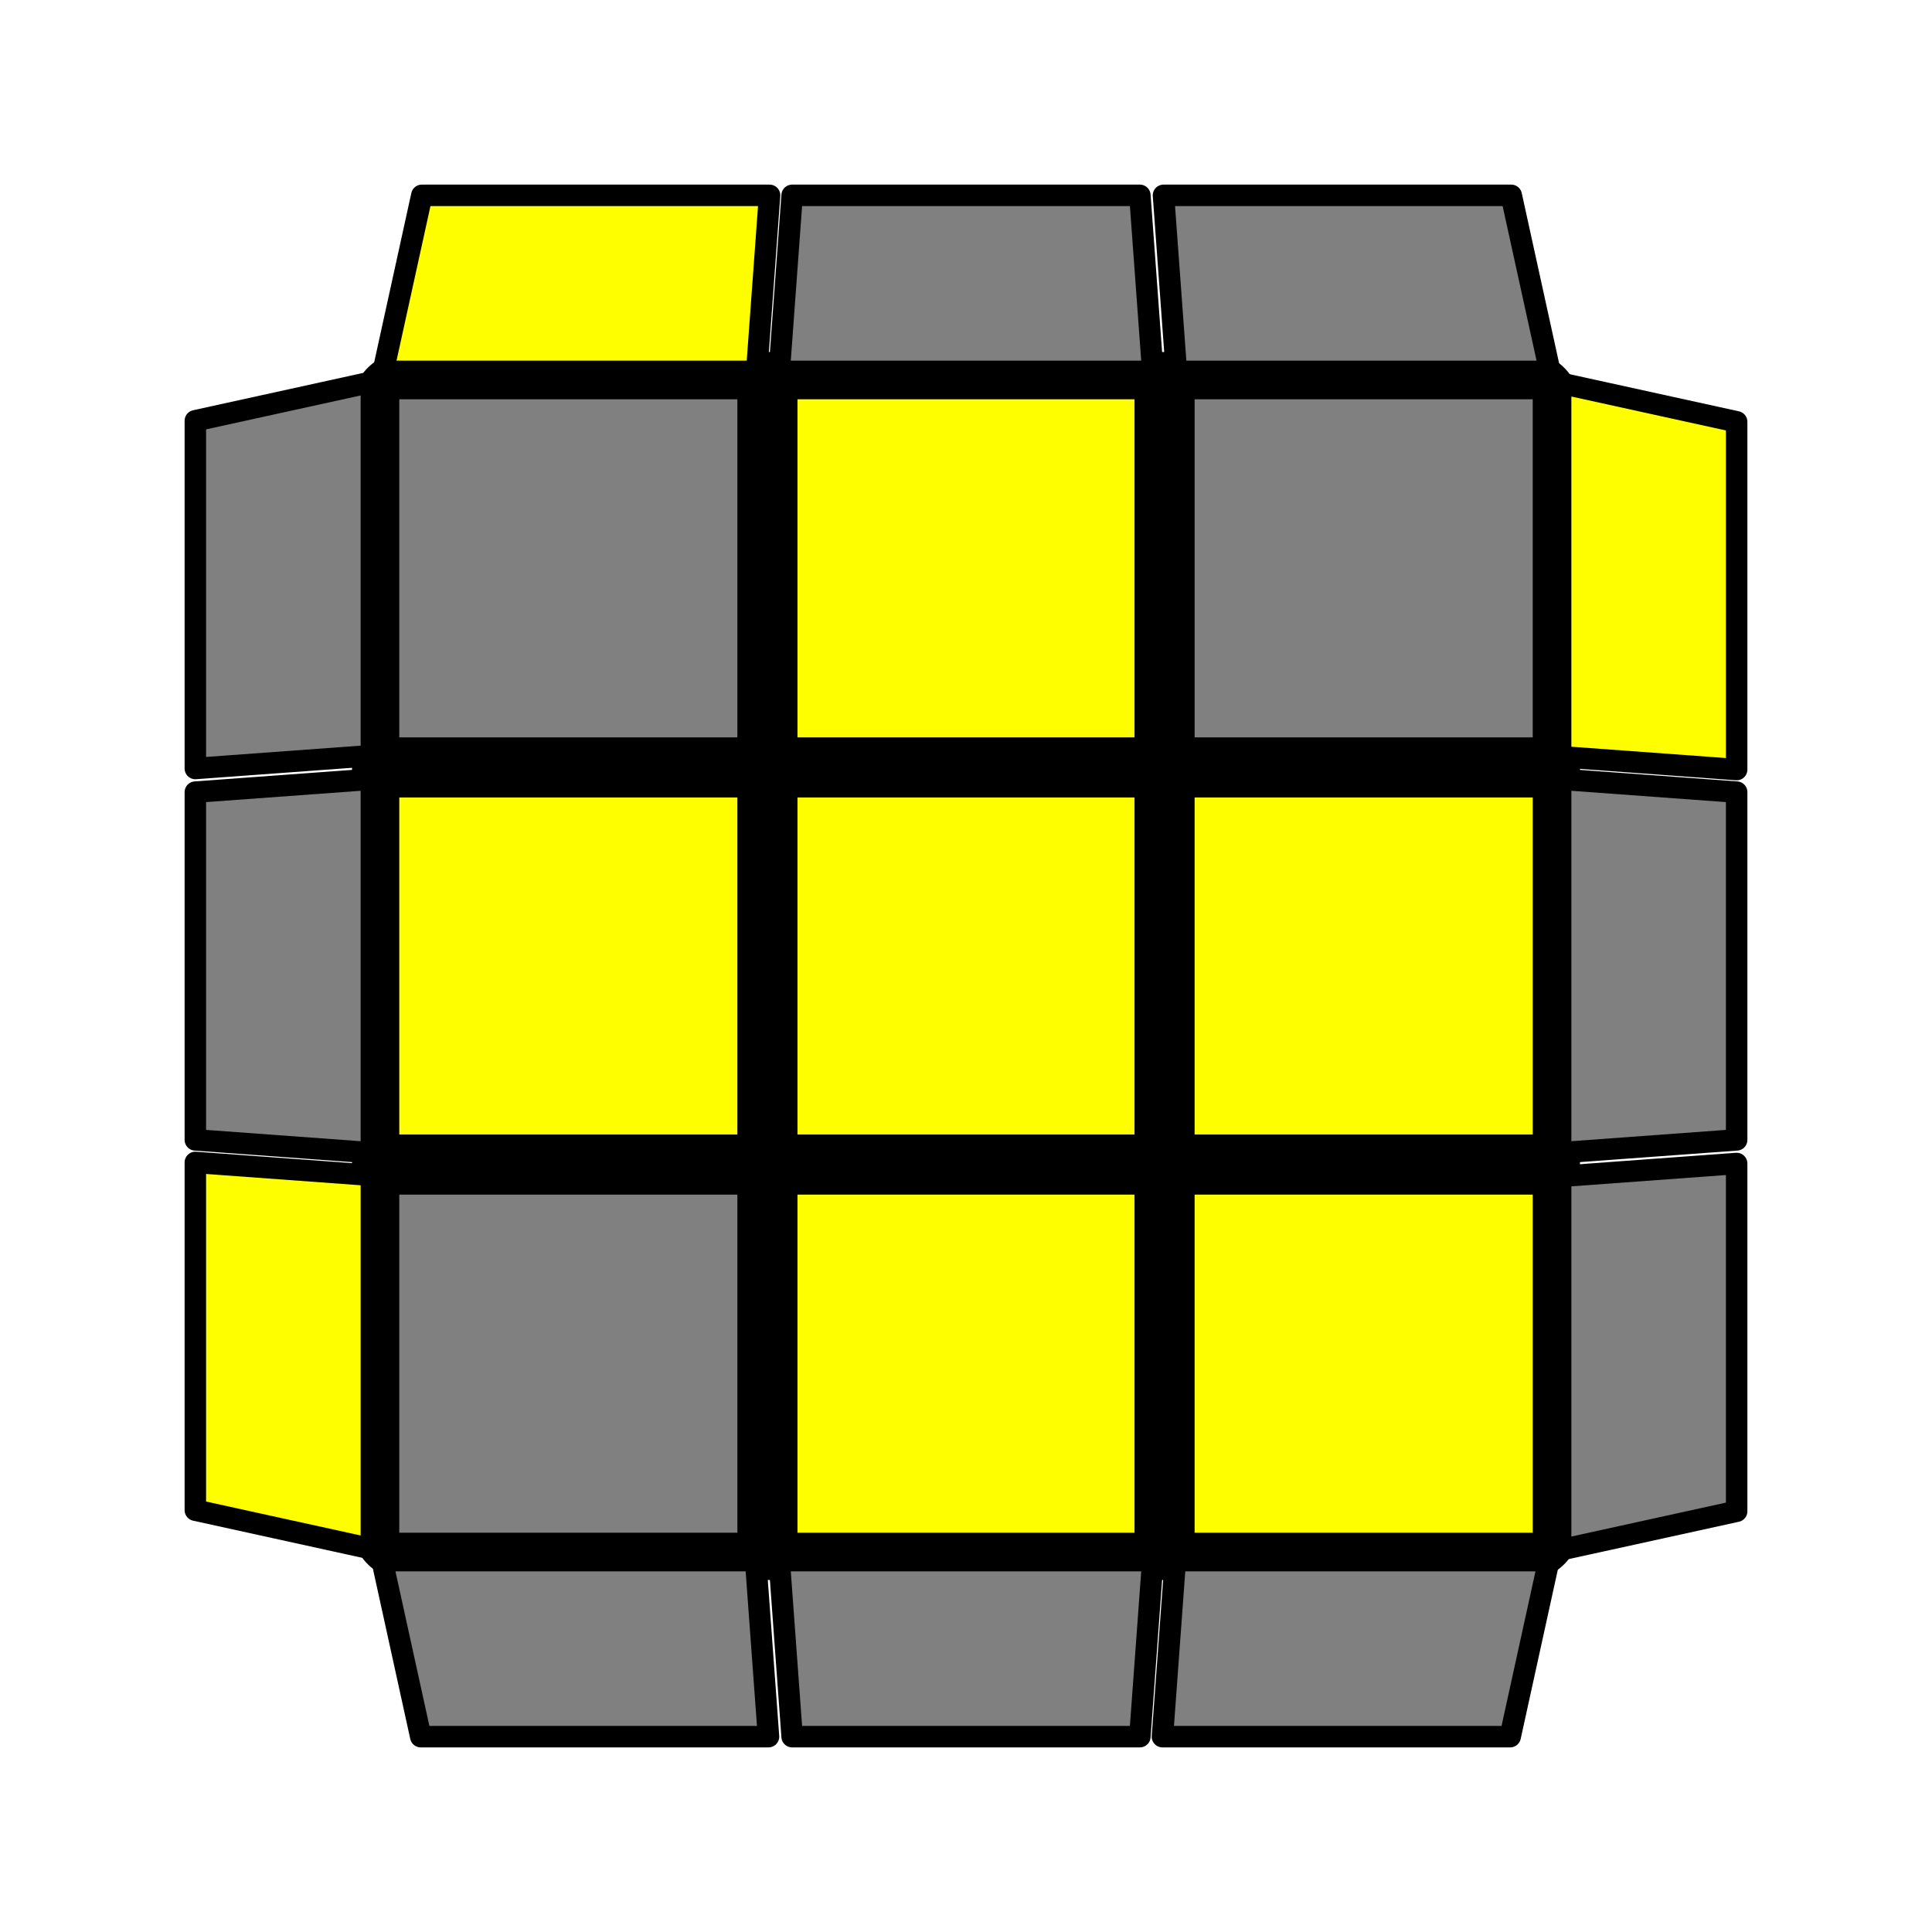
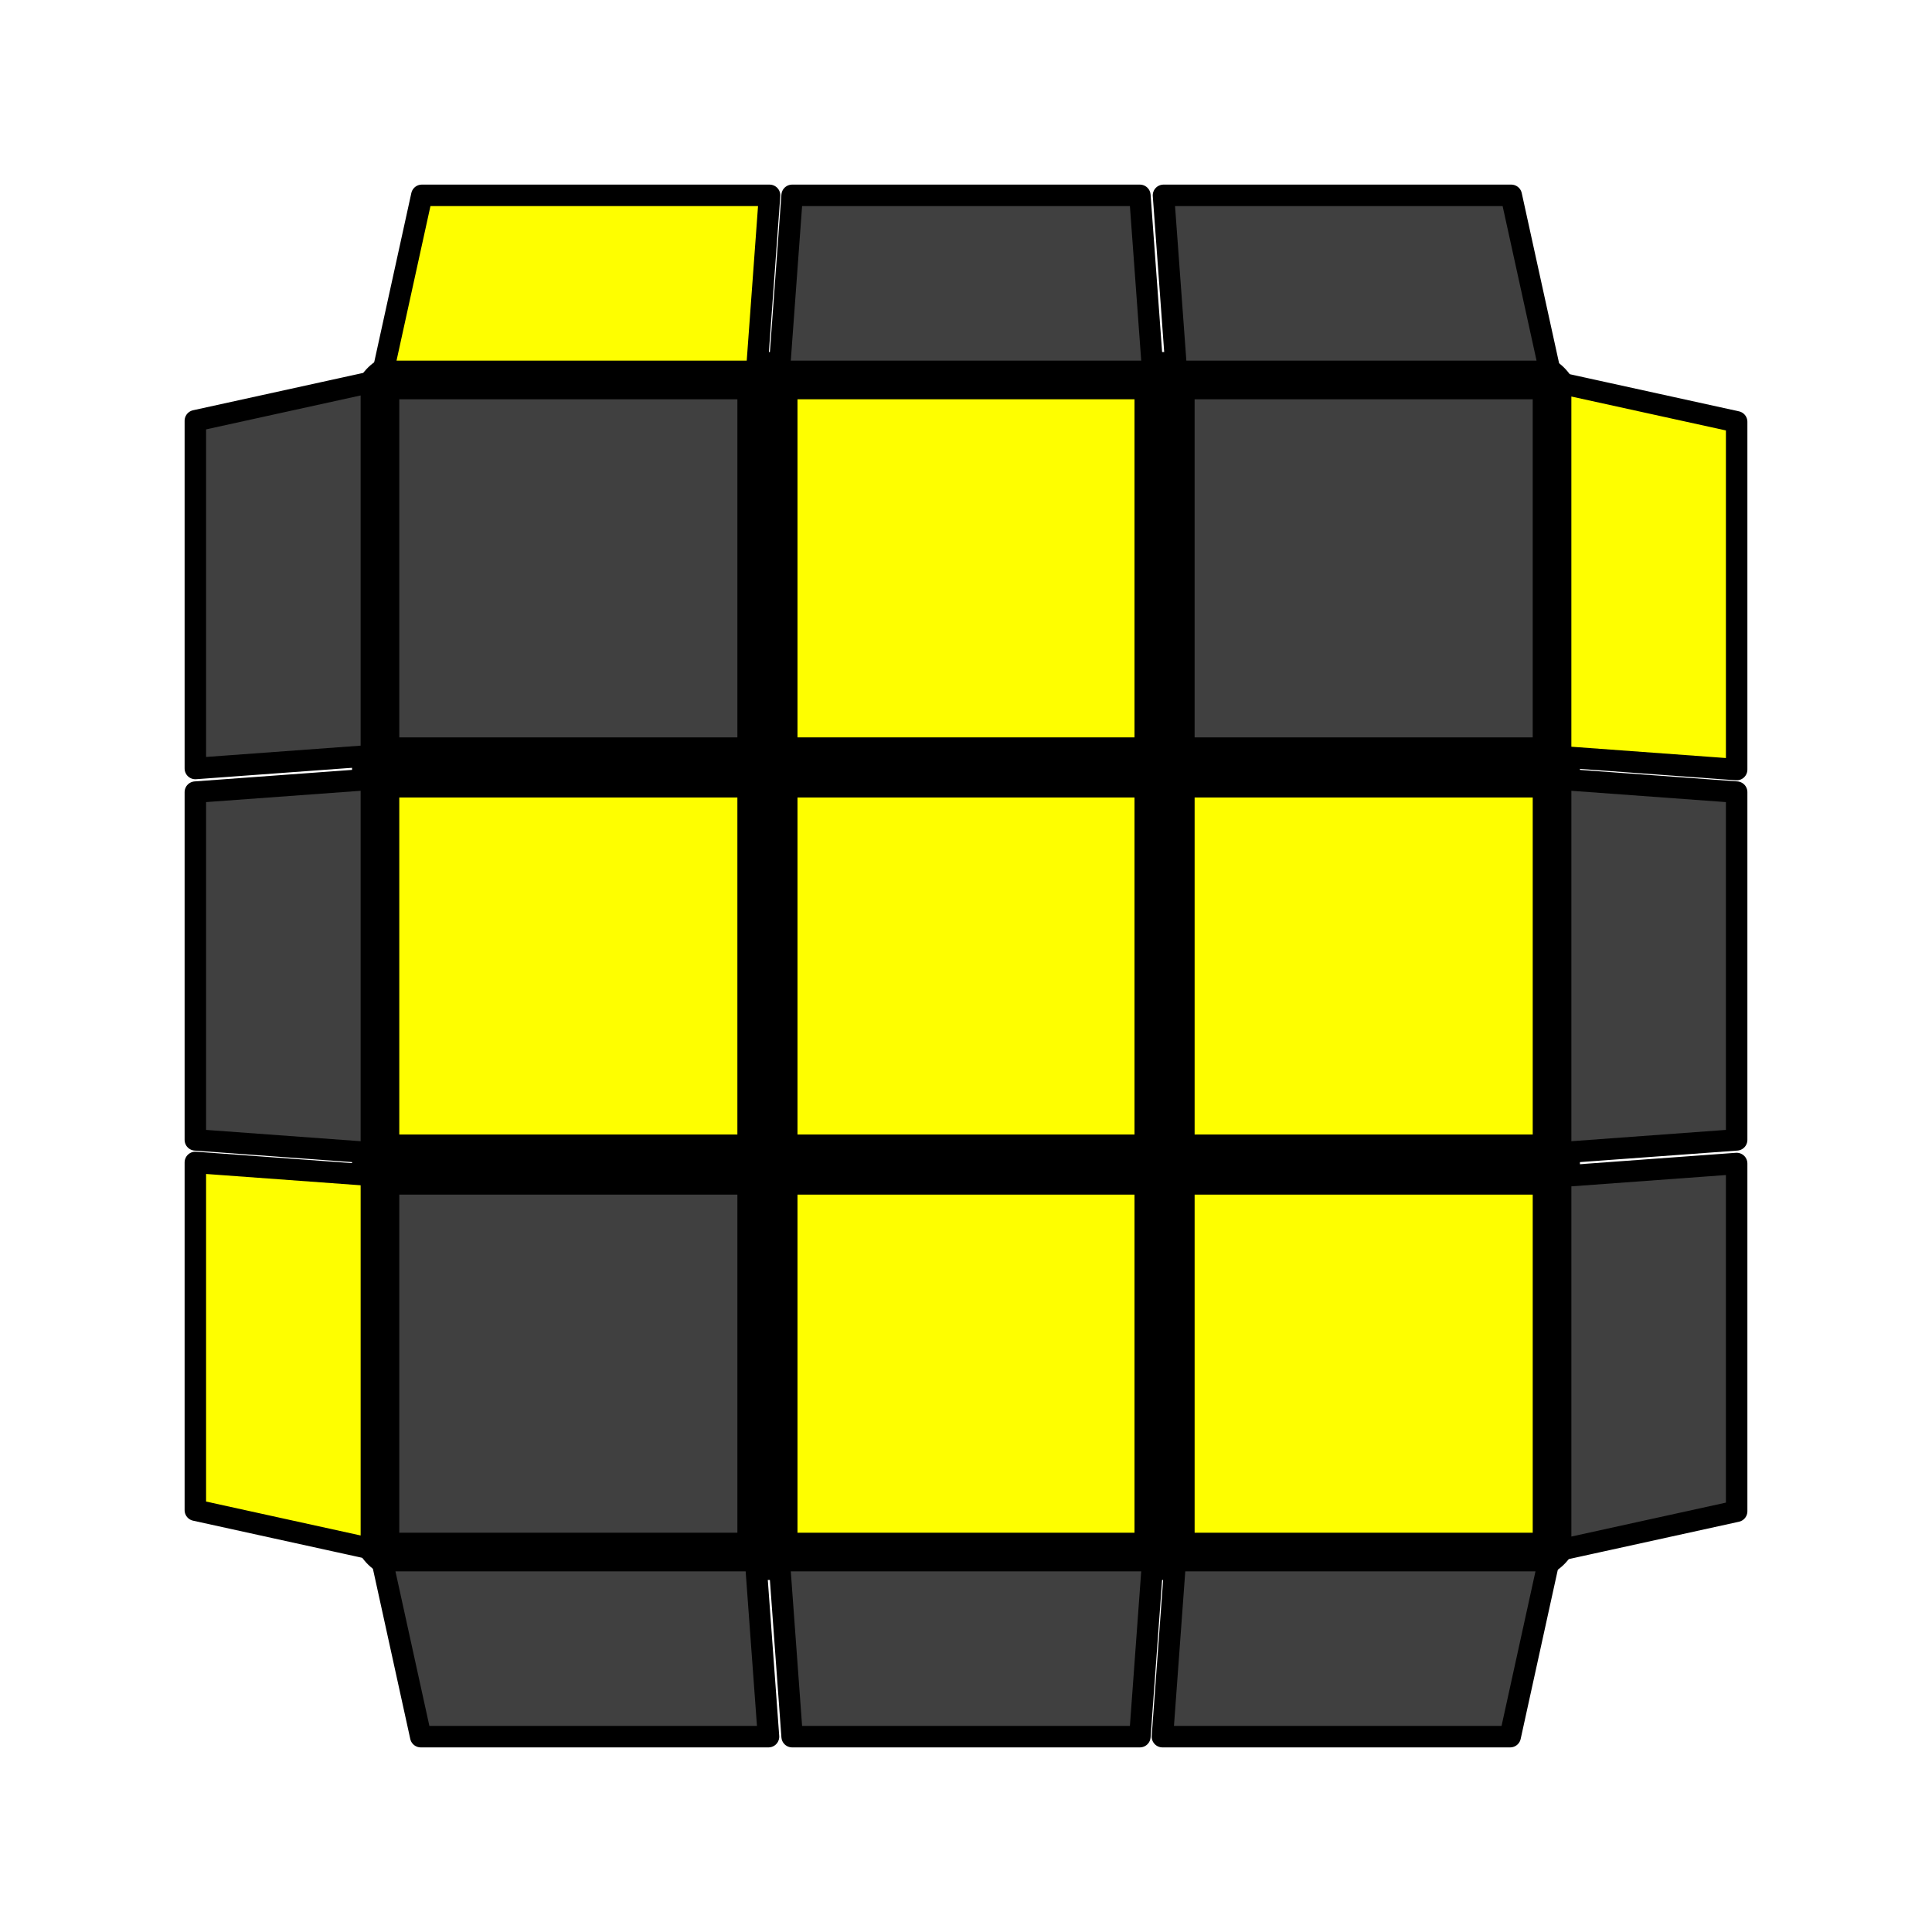
- <svg xmlns="http://www.w3.org/2000/svg" version="1.1" width="128" height="128" viewBox="-0.9 -0.9 1.8 1.8">
+ <svg xmlns="http://www.w3.org/2000/svg" version="1.1" width="200" height="200" viewBox="-0.9 -0.9 1.8 1.8">
  <g style="stroke-width:0.1;stroke-linejoin:round;opacity:1">
    <polygon fill="#000000" stroke="#000000" points="-0.522,-0.522 0.522,-0.522 0.522,0.522 -0.522,0.522" />
  </g>
  <g style="opacity:1;stroke-opacity:0.5;stroke-width:0;stroke-linejoin:round">
-     <polygon fill="#808080" stroke="#000000" points="-0.528,-0.528 -0.213,-0.528 -0.213,-0.213 -0.528,-0.213" />
+     <polygon fill="#404040" stroke="#000000" points="-0.528,-0.528 -0.213,-0.528 -0.213,-0.213 -0.528,-0.213" />
    <polygon fill="#FEFE00" stroke="#000000" points="-0.157,-0.528 0.157,-0.528 0.157,-0.213 -0.157,-0.213" />
-     <polygon fill="#808080" stroke="#000000" points="0.213,-0.528 0.528,-0.528 0.528,-0.213 0.213,-0.213" />
+     <polygon fill="#404040" stroke="#000000" points="0.213,-0.528 0.528,-0.528 0.528,-0.213 0.213,-0.213" />
    <polygon fill="#FEFE00" stroke="#000000" points="-0.528,-0.157 -0.213,-0.157 -0.213,0.157 -0.528,0.157" />
    <polygon fill="#FEFE00" stroke="#000000" points="-0.157,-0.157 0.157,-0.157 0.157,0.157 -0.157,0.157" />
    <polygon fill="#FEFE00" stroke="#000000" points="0.213,-0.157 0.528,-0.157 0.528,0.157 0.213,0.157" />
-     <polygon fill="#808080" stroke="#000000" points="-0.528,0.213 -0.213,0.213 -0.213,0.528 -0.528,0.528" />
+     <polygon fill="#404040" stroke="#000000" points="-0.528,0.213 -0.213,0.213 -0.213,0.528 -0.528,0.528" />
    <polygon fill="#FEFE00" stroke="#000000" points="-0.157,0.213 0.157,0.213 0.157,0.528 -0.157,0.528" />
    <polygon fill="#FEFE00" stroke="#000000" points="0.213,0.213 0.528,0.213 0.528,0.528 0.213,0.528" />
  </g>
  <g style="opacity:1;stroke-opacity:1;stroke-width:0.02;stroke-linejoin:round">
-     <polygon fill="#808080" stroke="#000000" points="-0.544,0.554 -0.196,0.554 -0.184,0.718 -0.508,0.718" />
-     <polygon fill="#808080" stroke="#000000" points="-0.174,0.554 0.174,0.554 0.162,0.718 -0.162,0.718" />
-     <polygon fill="#808080" stroke="#000000" points="0.195,0.554 0.543,0.554 0.507,0.718 0.183,0.718" />
-     <polygon fill="#808080" stroke="#000000" points="-0.554,-0.544 -0.554,-0.196 -0.718,-0.184 -0.718,-0.508" />
-     <polygon fill="#808080" stroke="#000000" points="-0.554,-0.174 -0.554,0.174 -0.718,0.162 -0.718,-0.162" />
+     <polygon fill="#404040" stroke="#000000" points="-0.544,0.554 -0.196,0.554 -0.184,0.718 -0.508,0.718" />
+     <polygon fill="#404040" stroke="#000000" points="-0.174,0.554 0.174,0.554 0.162,0.718 -0.162,0.718" />
+     <polygon fill="#404040" stroke="#000000" points="0.195,0.554 0.543,0.554 0.507,0.718 0.183,0.718" />
+     <polygon fill="#404040" stroke="#000000" points="-0.554,-0.544 -0.554,-0.196 -0.718,-0.184 -0.718,-0.508" />
+     <polygon fill="#404040" stroke="#000000" points="-0.554,-0.174 -0.554,0.174 -0.718,0.162 -0.718,-0.162" />
    <polygon fill="#FEFE00" stroke="#000000" points="-0.554,0.195 -0.554,0.543 -0.718,0.507 -0.718,0.183" />
-     <polygon fill="#808080" stroke="#000000" points="0.544,-0.554 0.196,-0.554 0.184,-0.718 0.508,-0.718" />
-     <polygon fill="#808080" stroke="#000000" points="0.174,-0.554 -0.174,-0.554 -0.162,-0.718 0.162,-0.718" />
+     <polygon fill="#404040" stroke="#000000" points="0.544,-0.554 0.196,-0.554 0.184,-0.718 0.508,-0.718" />
+     <polygon fill="#404040" stroke="#000000" points="0.174,-0.554 -0.174,-0.554 -0.162,-0.718 0.162,-0.718" />
    <polygon fill="#FEFE00" stroke="#000000" points="-0.195,-0.554 -0.543,-0.554 -0.507,-0.718 -0.183,-0.718" />
-     <polygon fill="#808080" stroke="#000000" points="0.554,0.544 0.554,0.196 0.718,0.184 0.718,0.508" />
-     <polygon fill="#808080" stroke="#000000" points="0.554,0.174 0.554,-0.174 0.718,-0.162 0.718,0.162" />
+     <polygon fill="#404040" stroke="#000000" points="0.554,0.544 0.554,0.196 0.718,0.184 0.718,0.508" />
+     <polygon fill="#404040" stroke="#000000" points="0.554,0.174 0.554,-0.174 0.718,-0.162 0.718,0.162" />
    <polygon fill="#FEFE00" stroke="#000000" points="0.554,-0.195 0.554,-0.543 0.718,-0.507 0.718,-0.183" />
  </g>
</svg>
